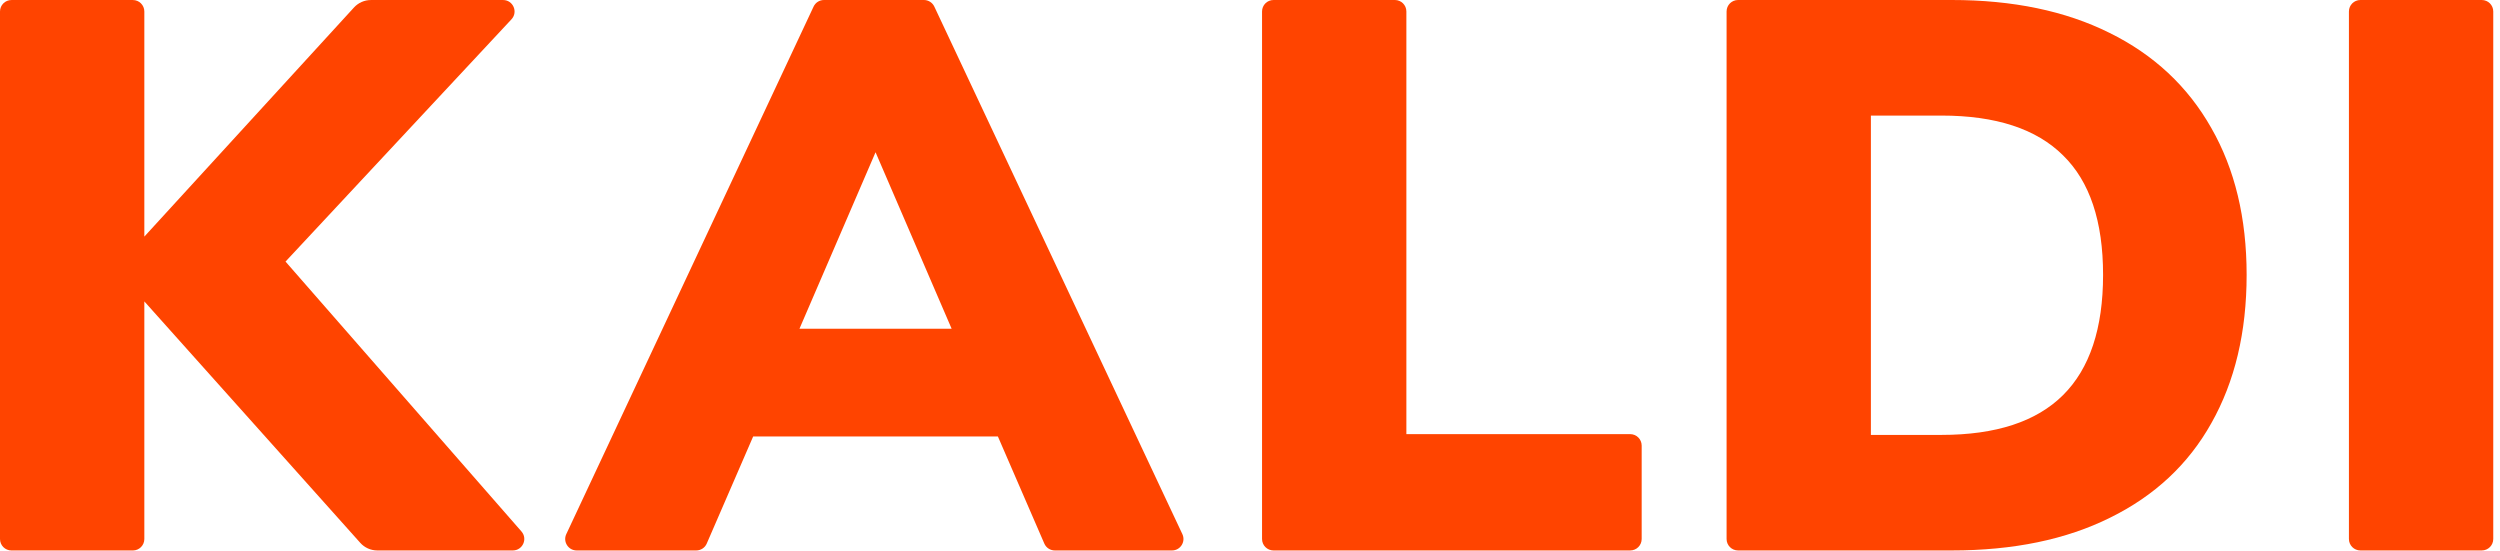
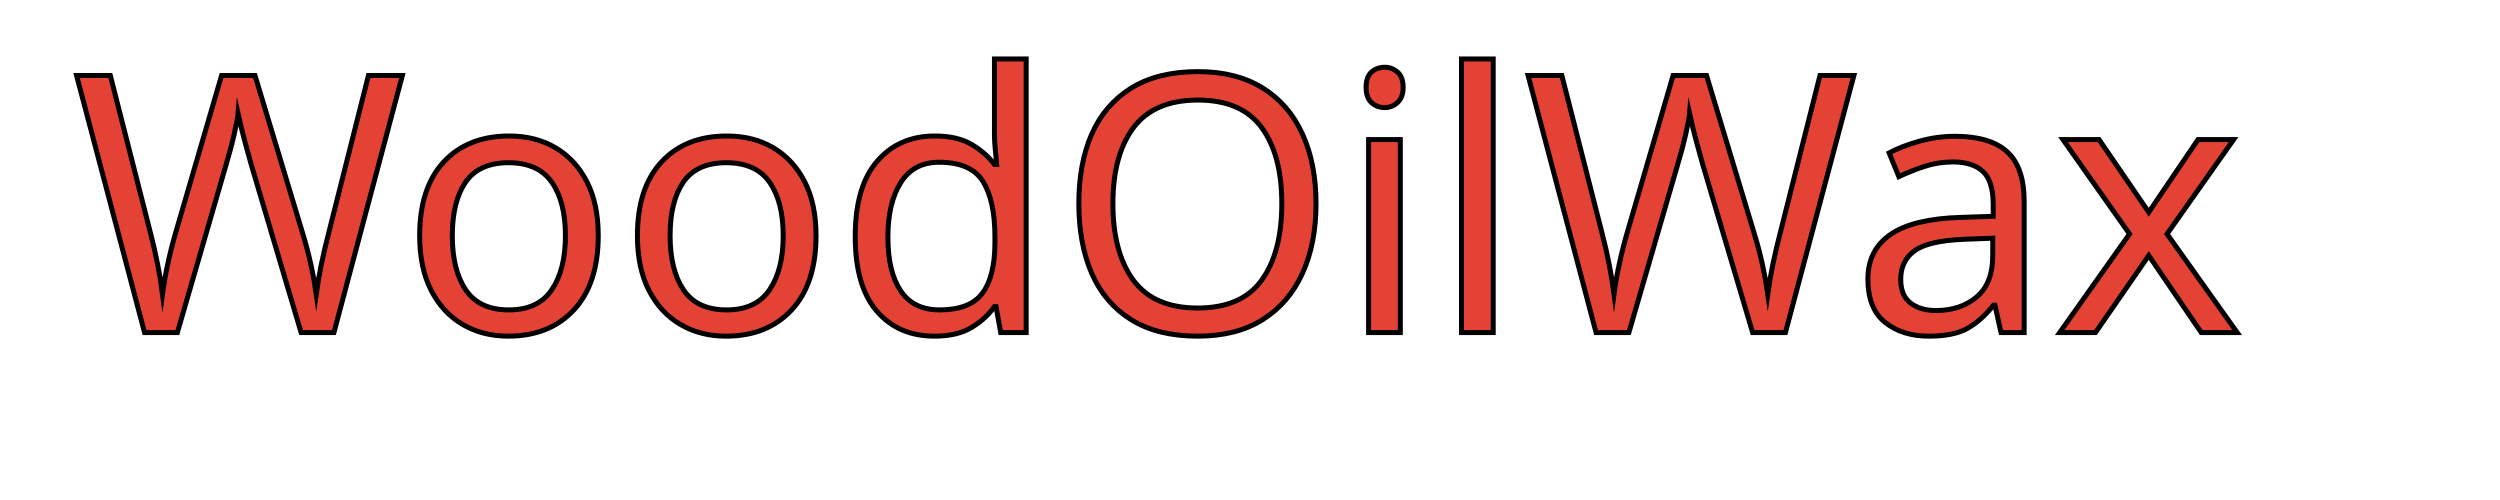
- <svg xmlns="http://www.w3.org/2000/svg" xmlns:xlink="http://www.w3.org/1999/xlink" viewBox="0 0 109 24">
-   <g transform="translate(-1470)">
-     <g style="mix-blend-mode:normal" transform="translate(1470)" fill="#f40">
-       <use xlink:href="#b" style="mix-blend-mode:normal" />
-       <use xlink:href="#c" style="mix-blend-mode:normal" />
-       <use xlink:href="#d" style="mix-blend-mode:normal" />
-       <use xlink:href="#e" style="mix-blend-mode:normal" />
-       <use xlink:href="#f" style="mix-blend-mode:normal" />
-     </g>
-   </g>
-   <defs>
-     <path id="b" d="M22.735 23.171c.283.323.053.829-.376.829h-5.907c-.285 0-.556-.121-.745-.333l-9.414-10.526v10.36c0 .276-.224.5-.5.5h-5.293c-.276 0-.5-.224-.5-.5v-23c0-.276.224-.5.5-.5h5.293c.276 0 .5.224.5.5v9.815l9.141-9.99c.19-.207.457-.325.738-.325h5.762c.437 0 .664.521.366.841l-9.851 10.563 10.287 11.767z" />
-     <path id="c" d="M45.991 24c-.199 0-.38-.118-.459-.301l-2.024-4.669h-10.67l-2.024 4.669c-.079.183-.259.301-.459.301h-5.212c-.366 0-.608-.381-.453-.712l10.782-23c.082-.176.259-.288.453-.288h4.358c.194 0 .37.112.453.287l10.815 23c.156.332-.086.713-.452.713h-5.108zm-11.135-9.668h6.635l-3.317-7.694-3.317 7.694z" />
-     <path id="d" d="M55.525 24c-.276 0-.5-.224-.5-.5v-23c0-.276.224-.5.5-.5h5.293c.276 0 .5.224.5.5v18.428h9.759c.276 0 .5.224.5.5v4.072c0 .276-.224.5-.5.5h-15.552z" />
-     <path id="e" d="M75.279.5c0-.276.224-.5.5-.5h9.315c2.667 0 4.959.477 6.874 1.43 1.938.953 3.42 2.338 4.446 4.153 1.026 1.793 1.539 3.926 1.539 6.4 0 2.496-.513 4.652-1.539 6.468-1.003 1.793-2.474 3.166-4.412 4.119-1.915.953-4.218 1.43-6.908 1.43h-9.315c-.276 0-.5-.224-.5-.5v-23zm9.37 18.462c2.371 0 4.138-.579 5.301-1.736 1.163-1.157 1.744-2.905 1.744-5.242 0-2.338-.581-4.074-1.744-5.209-1.163-1.157-2.93-1.736-5.301-1.736h-3.078v13.923h3.078z" />
-     <path id="f" d="M102.913 24c-.276 0-.5-.224-.5-.5v-23c0-.276.224-.5.5-.5h5.293c.276 0 .5.224.5.5v23c0 .276-.224.5-.5.5h-5.293z" />
-   </defs>
+ <svg xmlns="http://www.w3.org/2000/svg" version="1.1" id="Layer_1" x="0px" y="0px" viewBox="0 0 250 50" style="enable-background:new 0 0 250 50;" xml:space="preserve">
+   <style type="text/css">
+ 	.st0{fill:#E34234;stroke:#000000;stroke-width:0.5;stroke-miterlimit:10;}
+ 	.st1{font-family:'Copperplate-Bold';}
+ 	.st2{font-size:36px;}
+ </style>
+   <text transform="matrix(1 0 0 1 7.2197 33.2559)" class="st0 st1 st2">WoodOilWax</text>
</svg>
